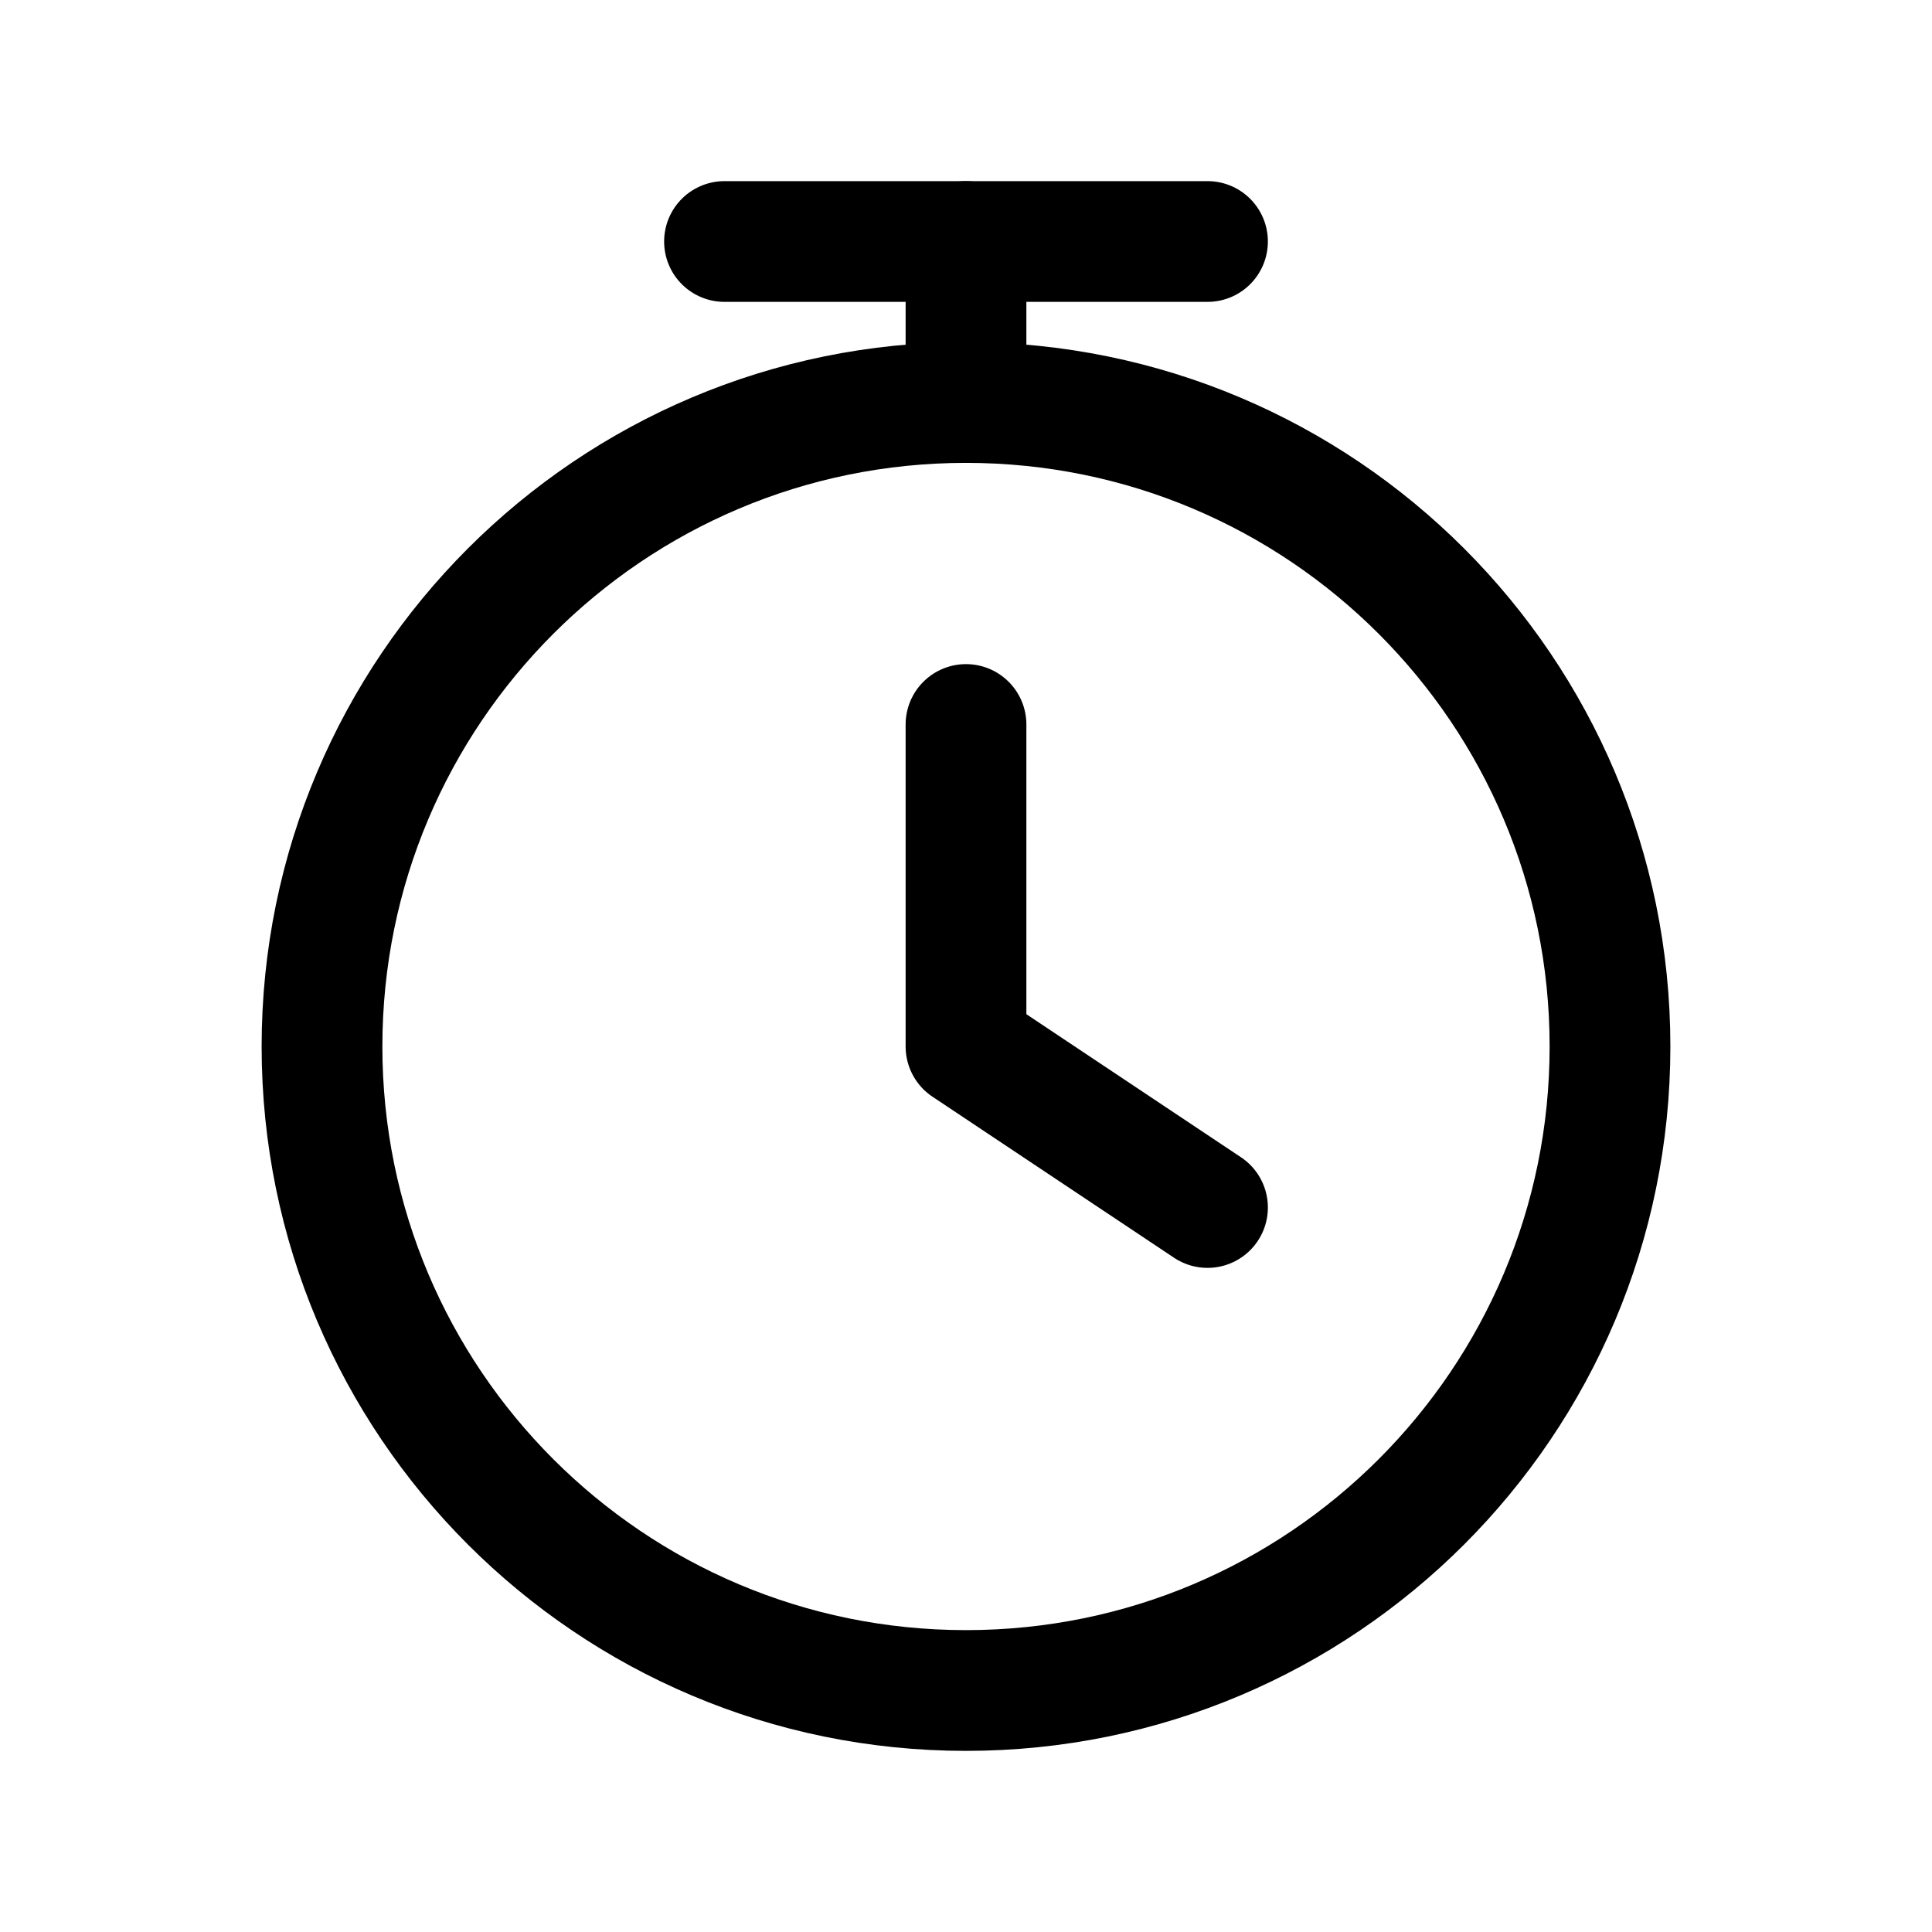
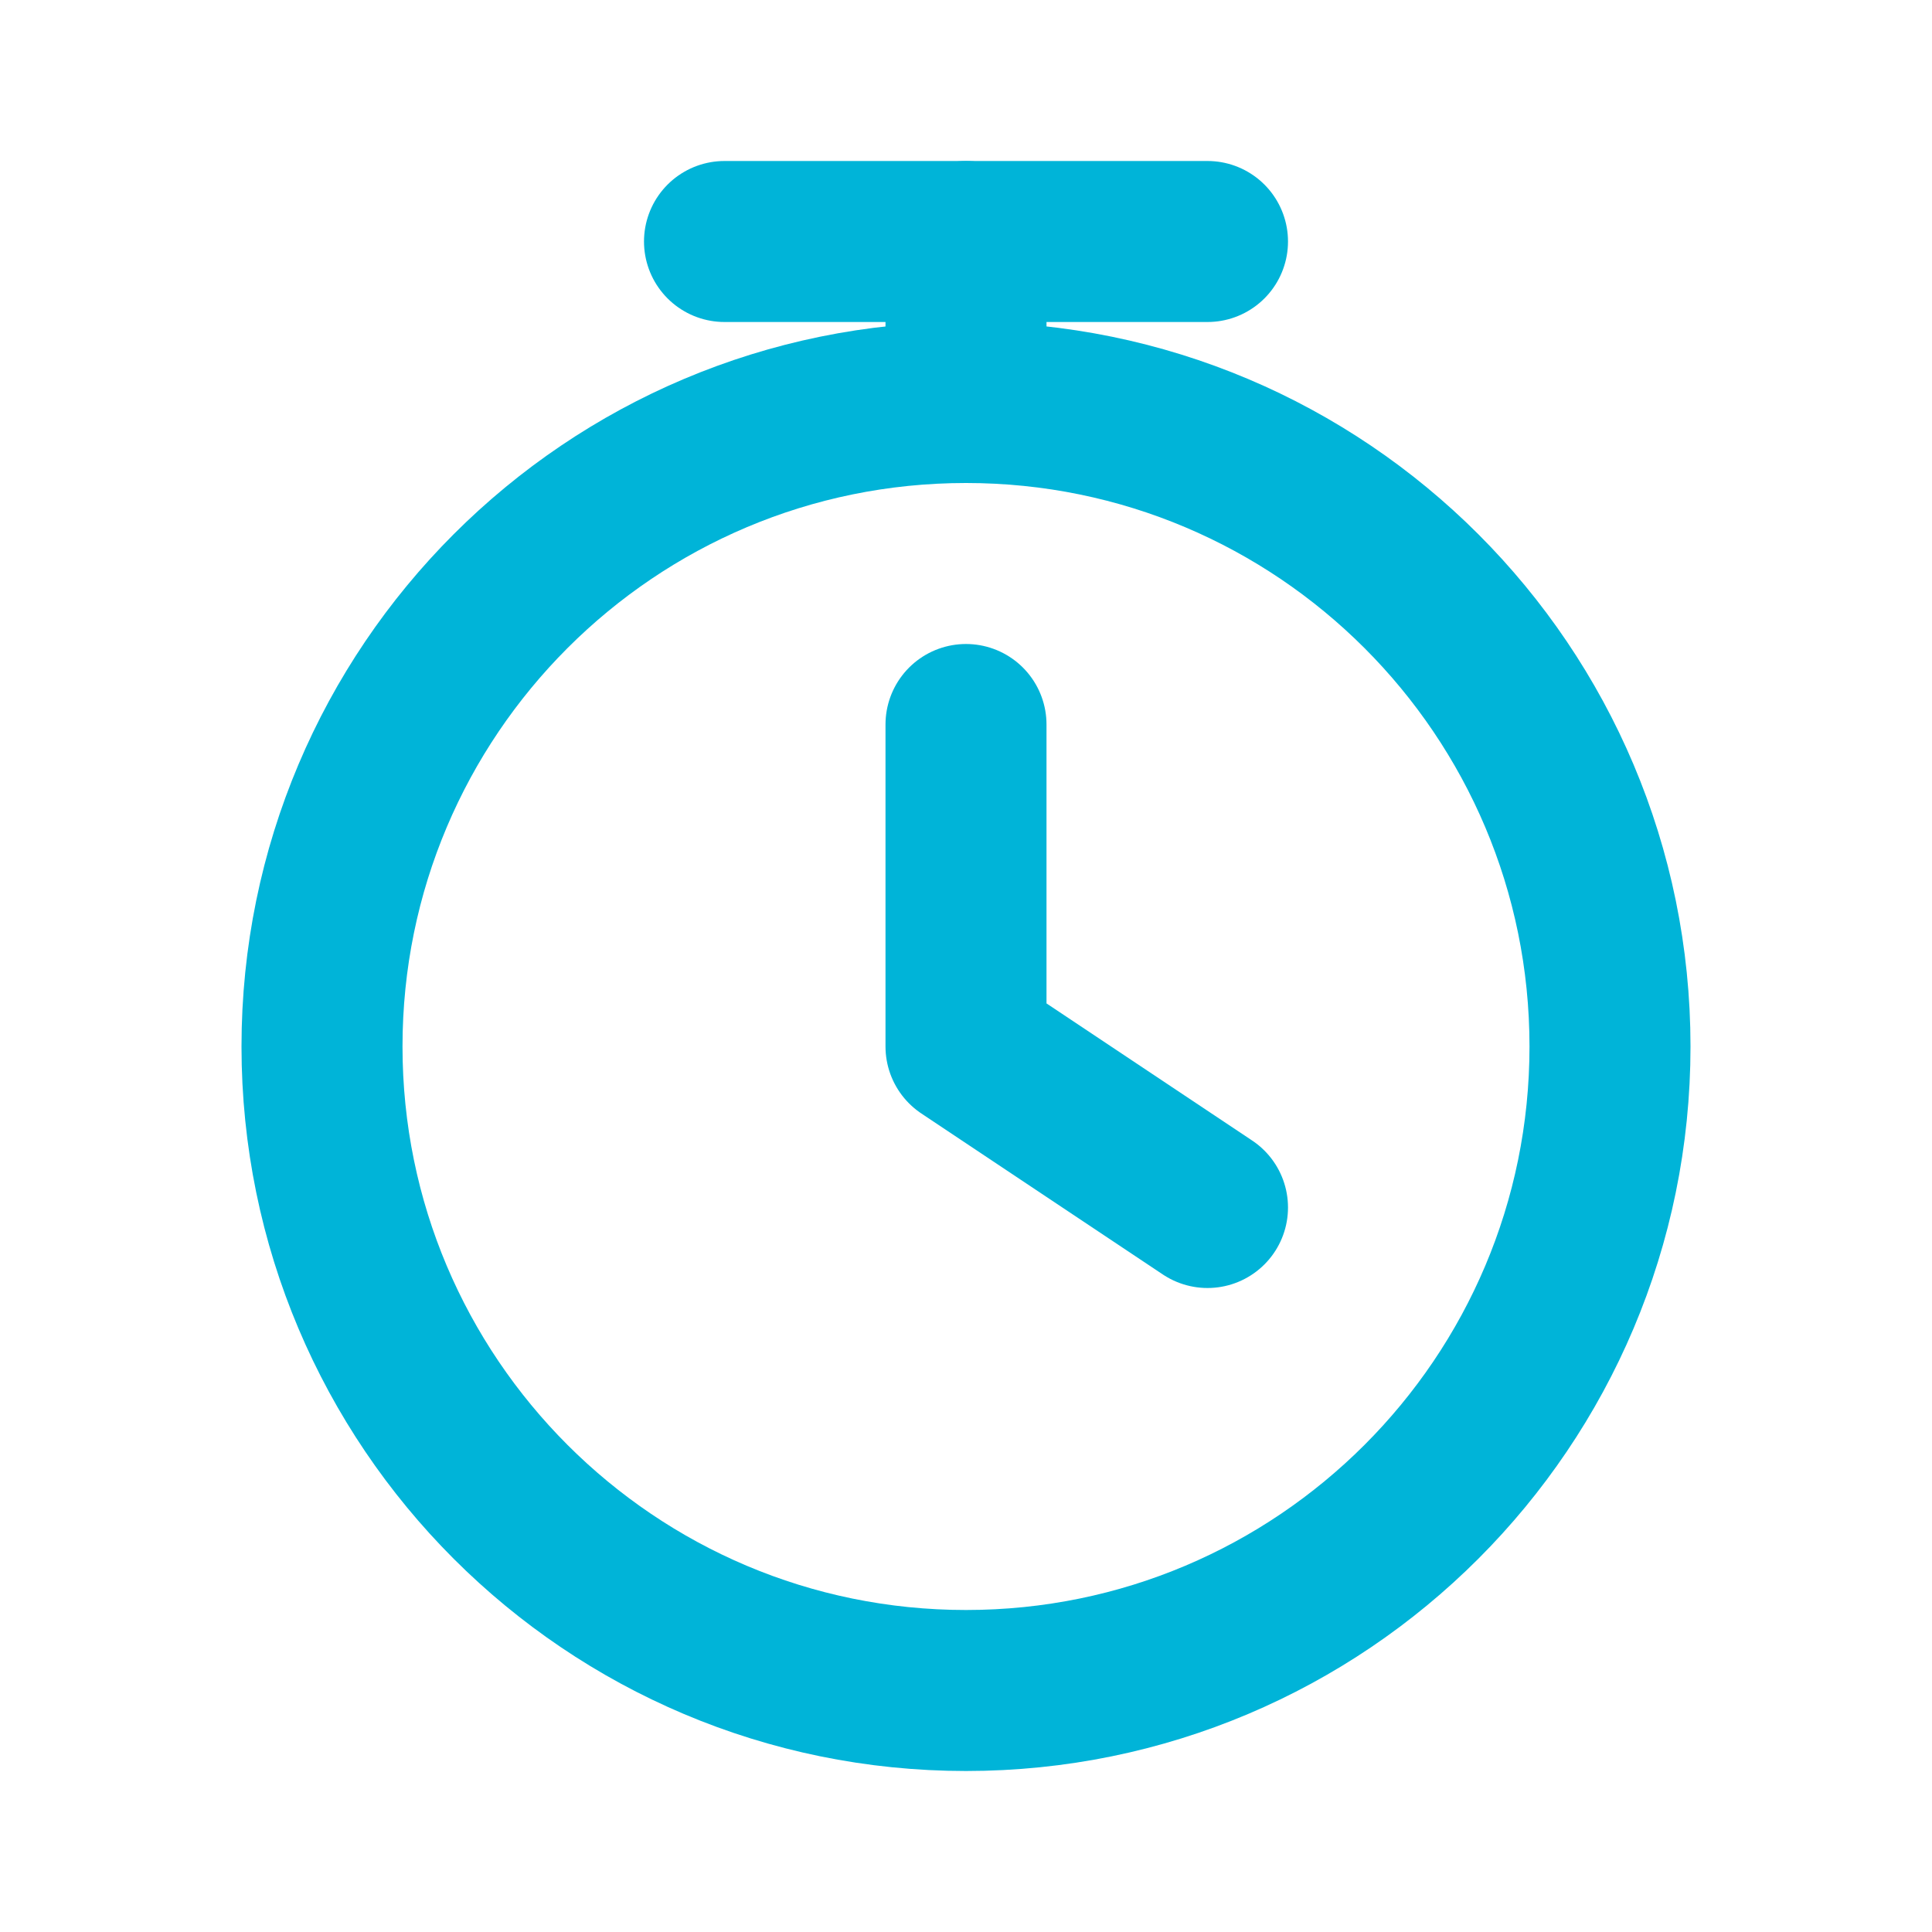
- <svg xmlns="http://www.w3.org/2000/svg" width="24" height="24" viewBox="0 0 24 24" fill="none" stroke="currentColor" stroke-width="1.5" stroke-linecap="round" stroke-linejoin="round" aria-hidden="true" focusable="false">
+ <svg xmlns="http://www.w3.org/2000/svg" width="24" height="24" viewBox="0 0 24 24" fill="none" stroke="#00B4D8" stroke-width="2" stroke-linecap="round" stroke-linejoin="round" aria-hidden="true" focusable="false">
  <circle cx="12" cy="13" r="8" />
  <path d="M12 9v4l3 2" />
  <path d="M9 3h6" />
  <path d="M12 3v2" />
</svg>
